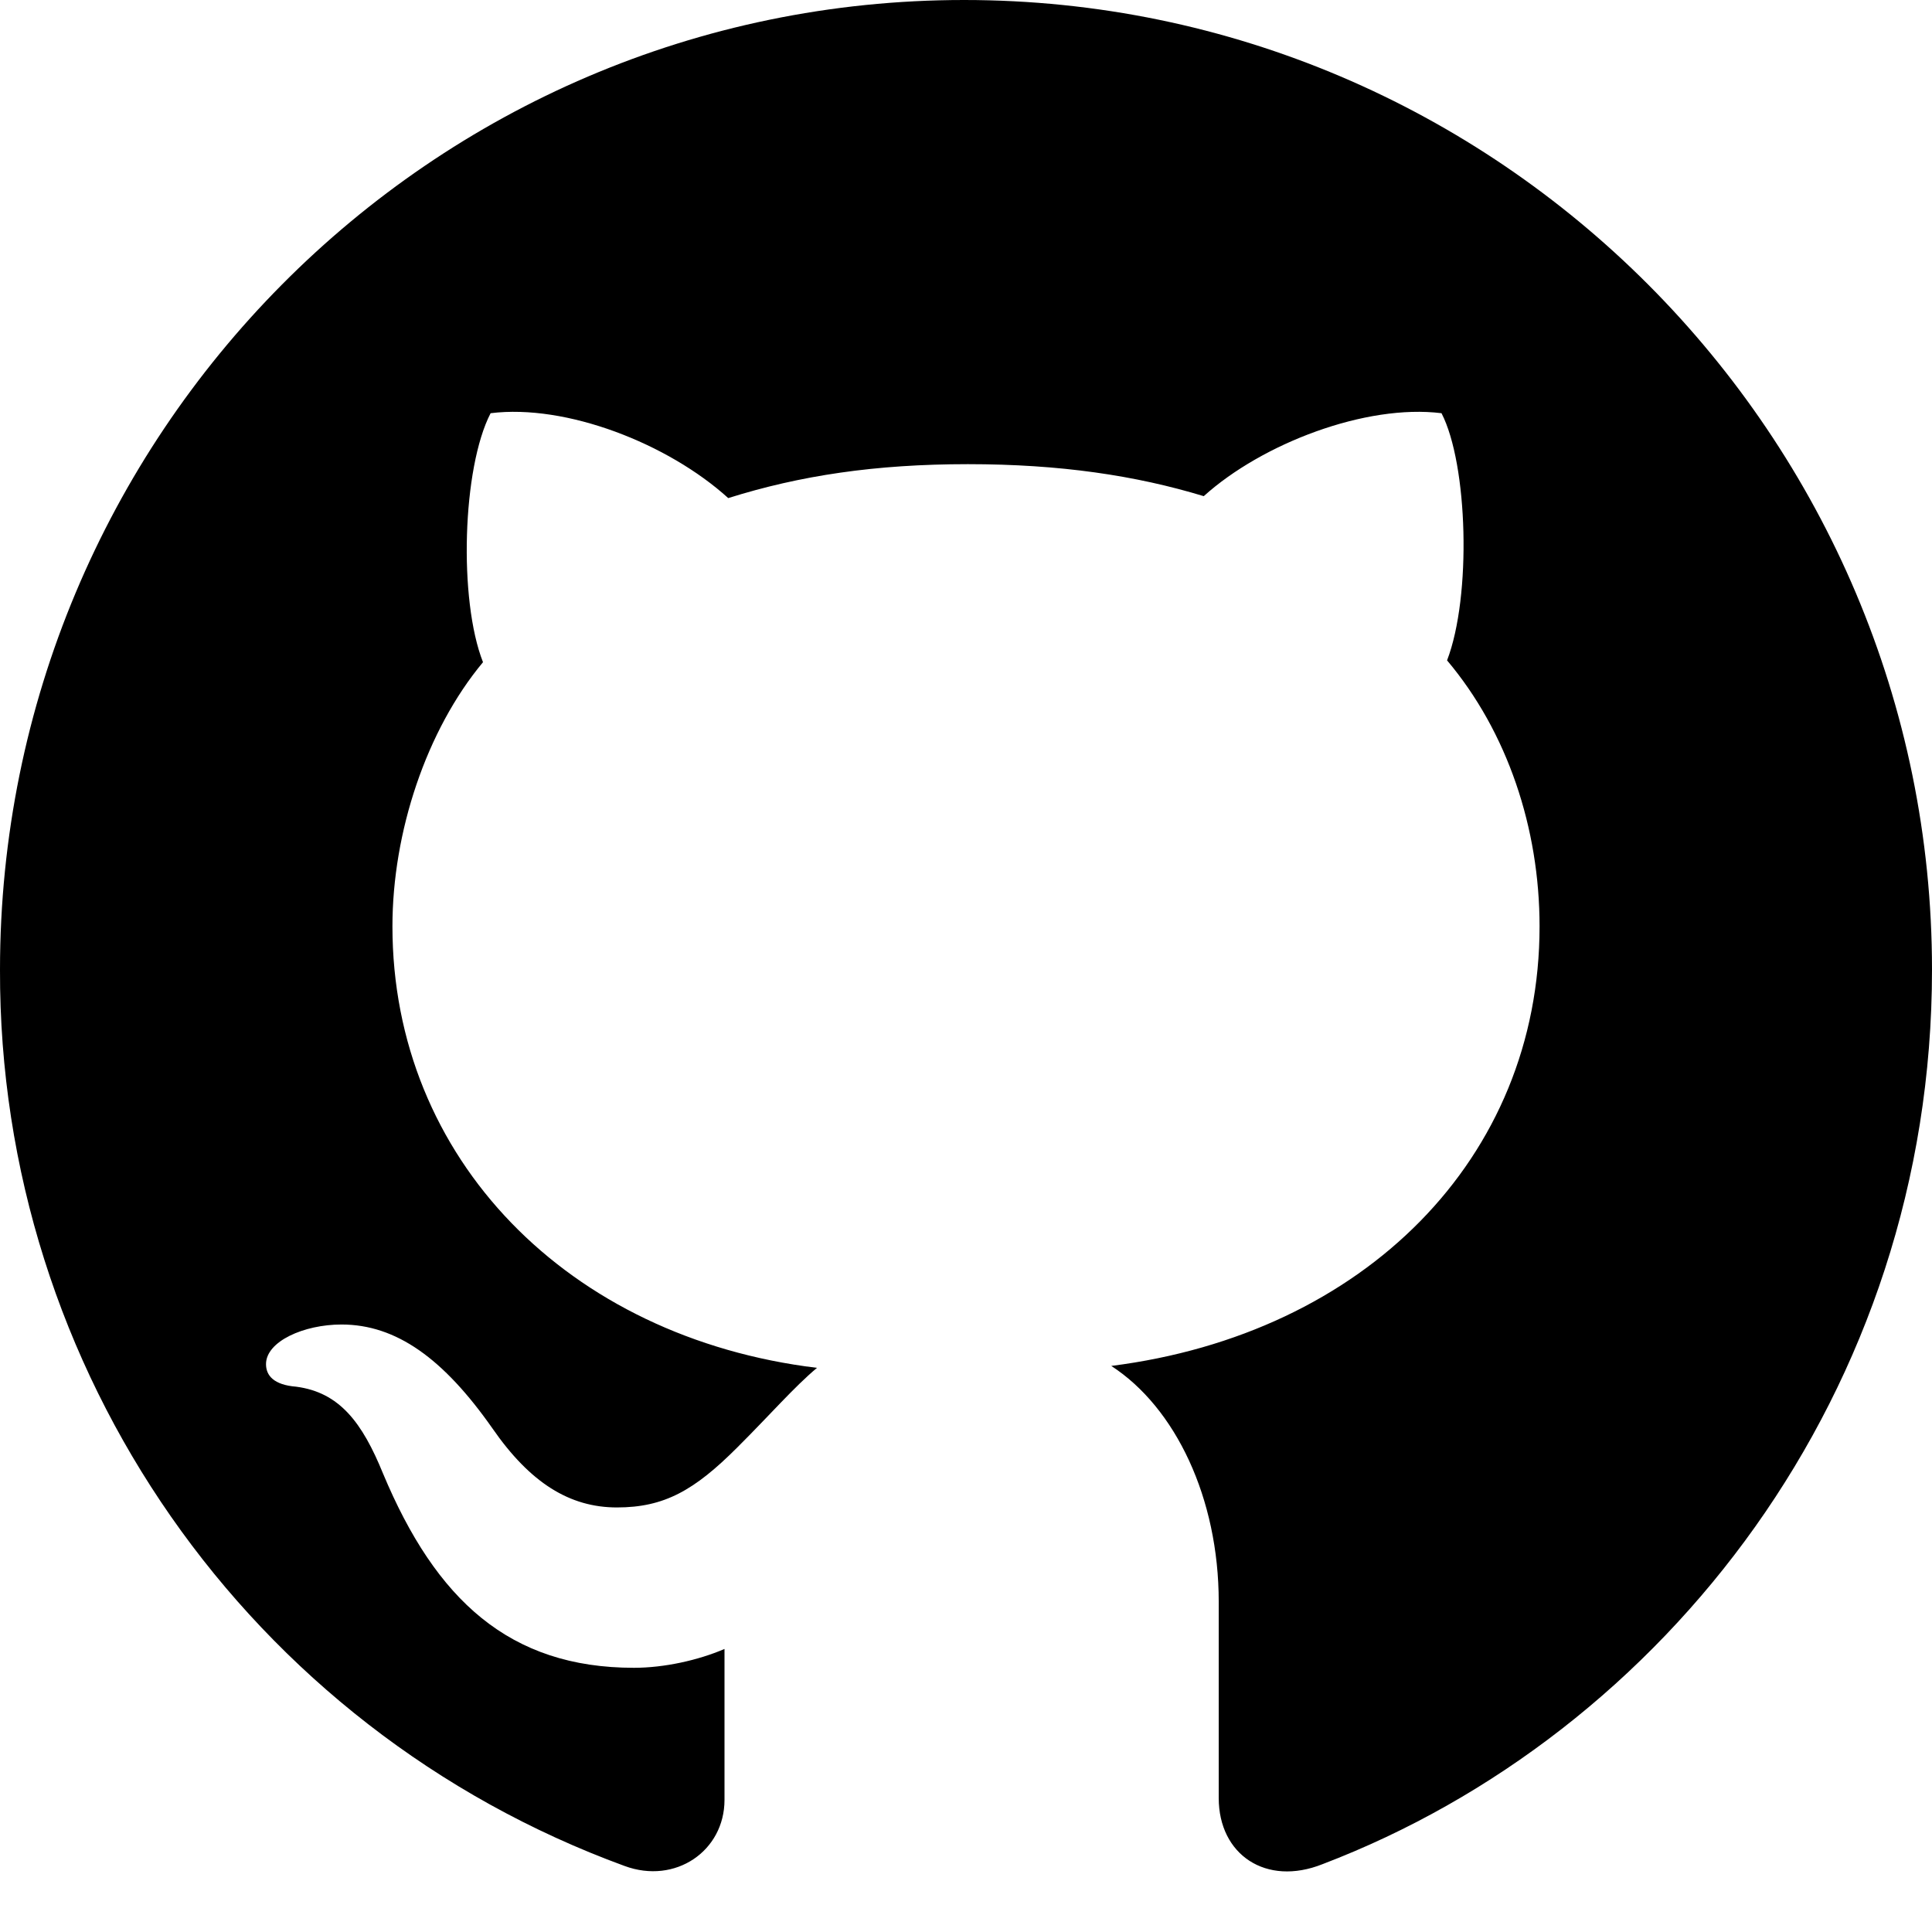
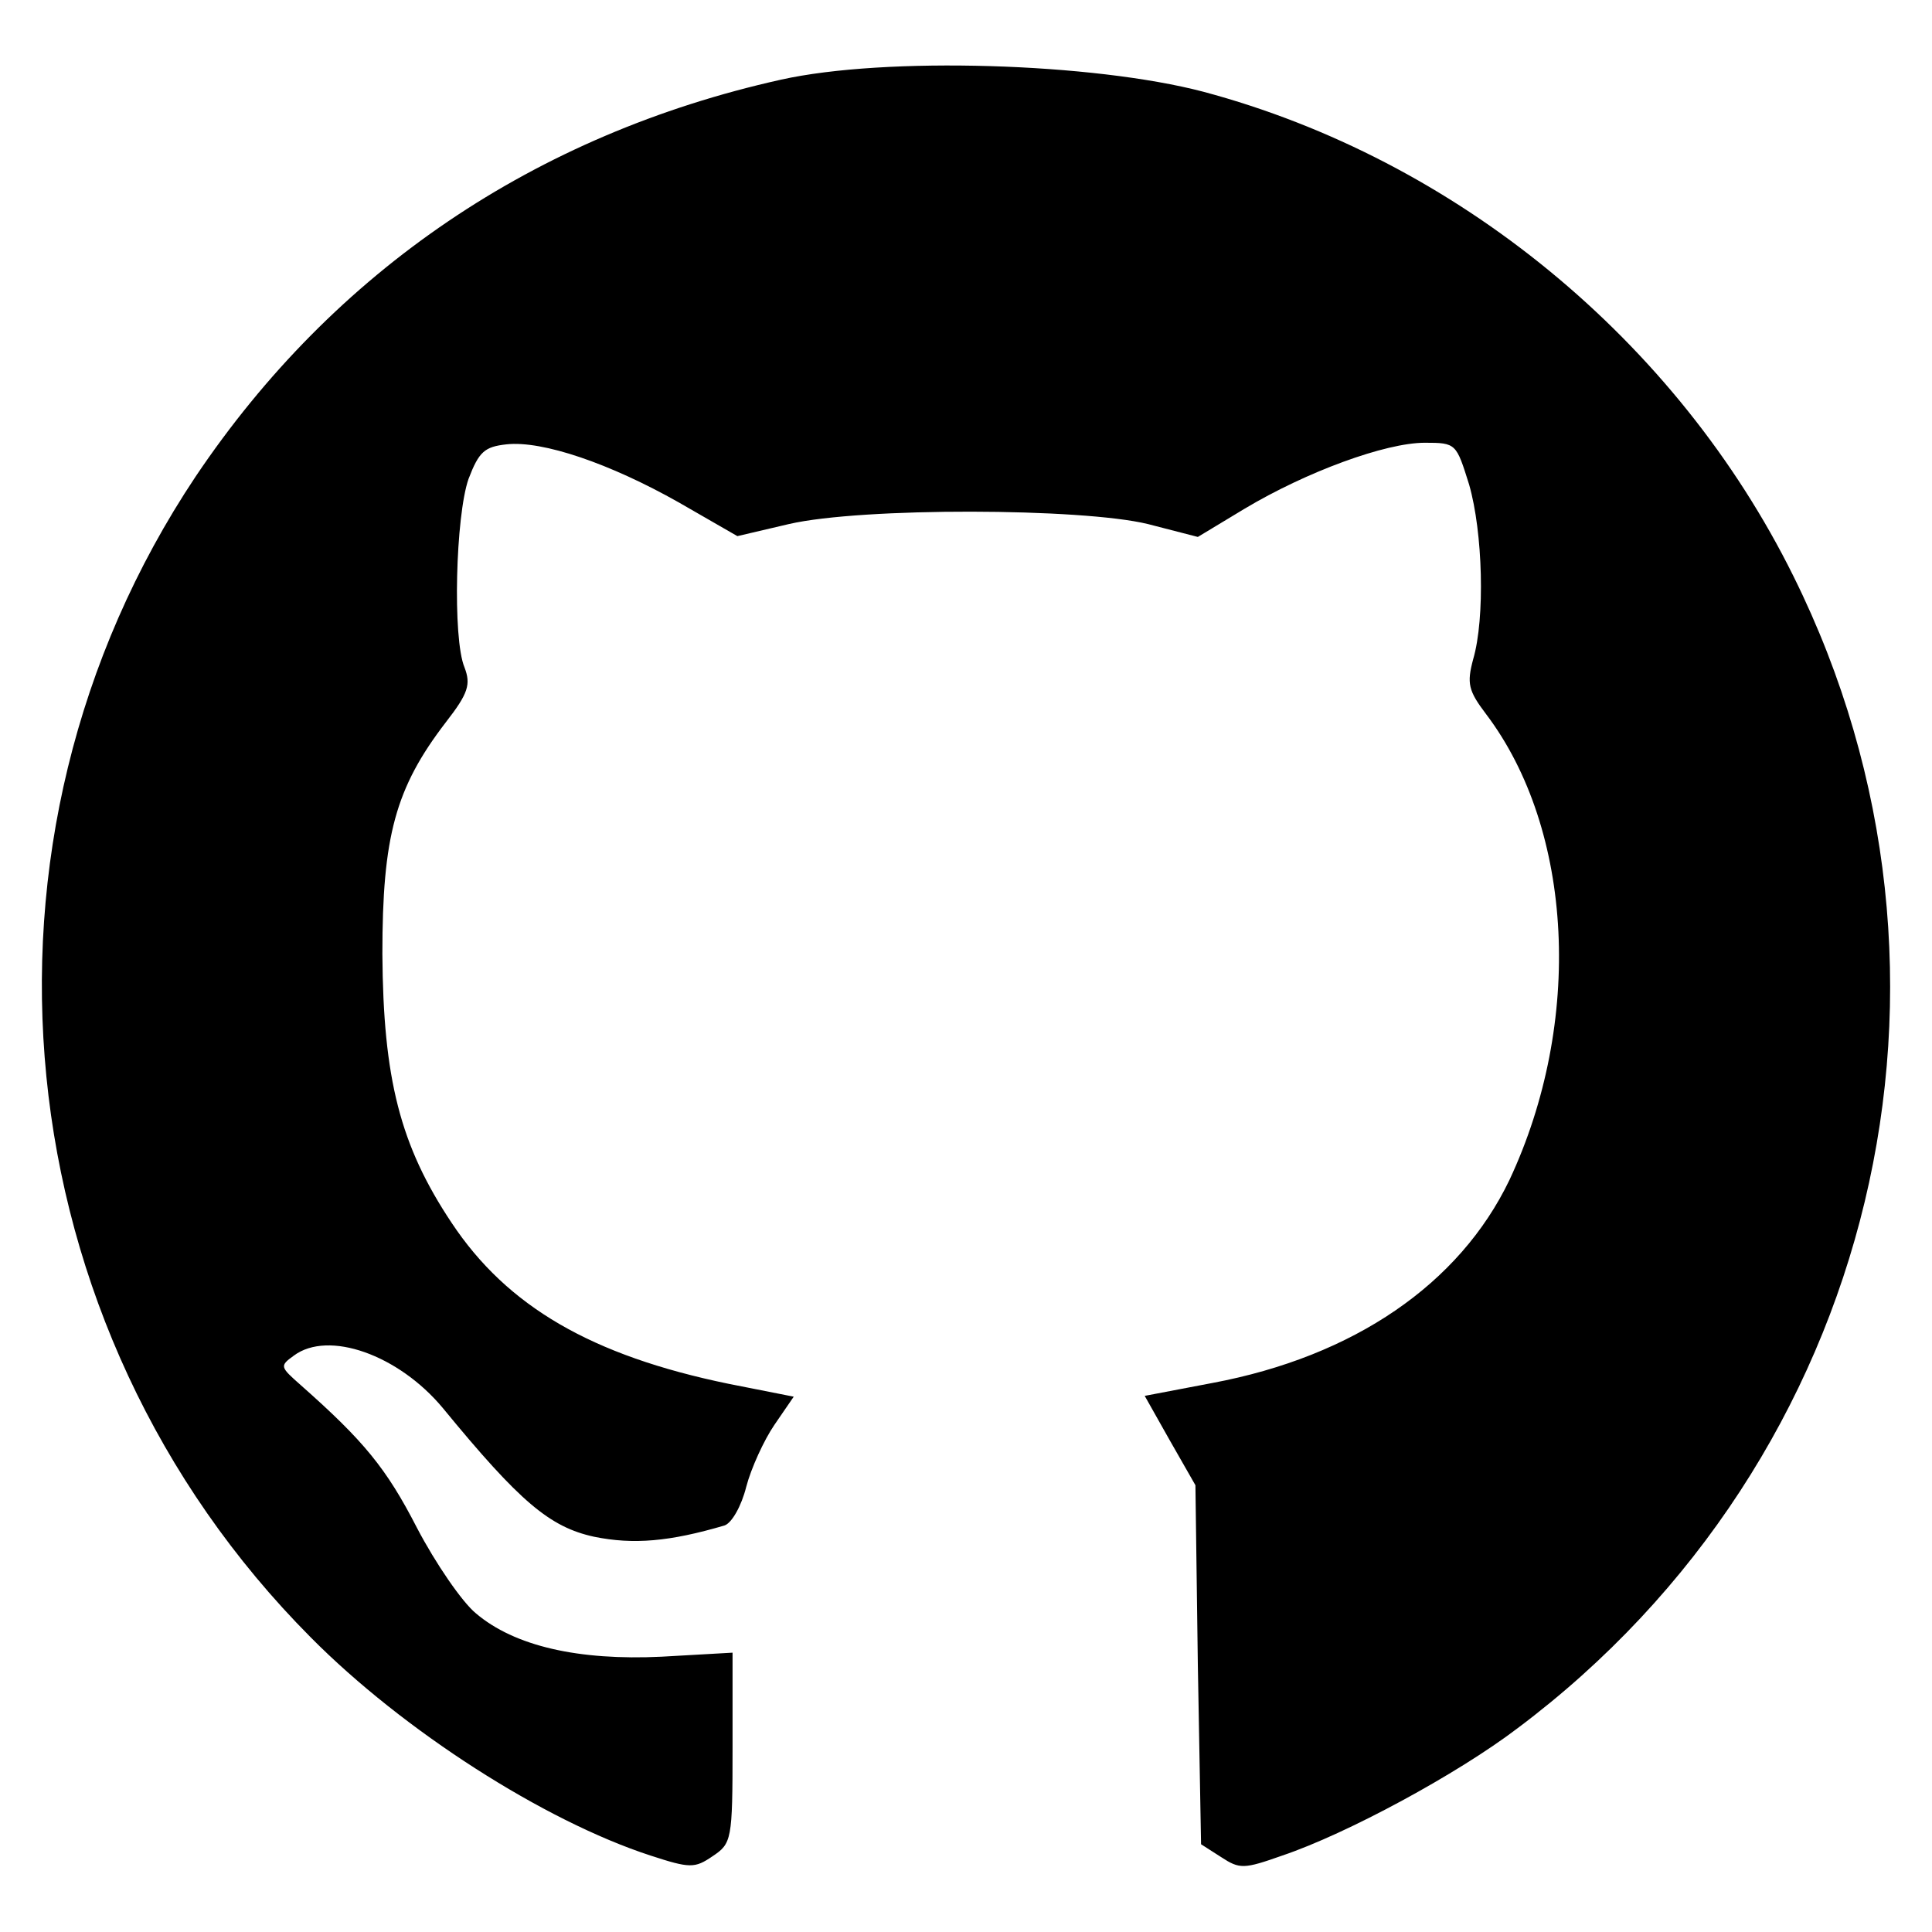
- <svg xmlns="http://www.w3.org/2000/svg" width="16" height="16" viewBox="0 0 16 16">
-   <path d="M6.766 11.328c-2.063-.25-3.516-1.734-3.516-3.656 0-.781.281-1.625.75-2.188-.203-.515-.172-1.609.063-2.062.625-.078 1.468.25 1.968.703.594-.187 1.219-.281 1.985-.281.765 0 1.39.094 1.953.265.484-.437 1.344-.765 1.969-.687.218.422.25 1.515.046 2.047.5.593.766 1.39.766 2.203 0 1.922-1.453 3.375-3.547 3.64.531.344.89 1.094.89 1.954v1.625c0 .468.391.734.86.547C13.781 14.359 16 11.53 16 8.03 16 3.61 12.406 0 7.984 0 3.563 0 0 3.61 0 8.031a7.88 7.88 0 0 0 5.172 7.422c.422.156.828-.125.828-.547v-1.25c-.219.094-.5.156-.75.156-1.031 0-1.64-.562-2.078-1.609-.172-.422-.36-.672-.719-.719-.187-.015-.25-.093-.25-.187 0-.188.313-.328.625-.328.453 0 .844.281 1.25.86.313.452.64.655 1.031.655s.641-.14 1-.5c.266-.265.47-.5.657-.656" />
+ <svg xmlns="http://www.w3.org/2000/svg" version="1.0" width="240pt" height="240pt" viewBox="0 0 240 240" preserveAspectRatio="xMidYMid meet">
+   <g transform="translate(0,240) scale(0.1,-0.1)" fill="#000000" stroke="none">
+     <path d="M970 2301 c-305 -68 -555 -237 -727 -493 -301 -451 -241 -1056 143 -1442 115 -116 290 -228 422 -271 49 -16 55 -16 77 -1 24 16 25 20 25 135 l0 118 -88 -5 c-103 -5 -183 13 -231 54 -17 14 -50 62 -73 106 -38 74 -66 108 -144 177 -26 23 -27 24 -9 37 43 32 130 1 185 -65 96 -117 133 -148 188 -160 49 -10 94 -6 162 14 9 3 21 24 27 48 6 23 22 58 35 77 l24 35 -81 16 c-170 35 -275 96 -344 200 -64 96 -85 179 -86 334 0 146 16 206 79 288 28 36 31 47 23 68 -15 36 -11 188 5 234 13 34 20 40 47 43 45 5 129 -24 214 -72 l73 -42 64 15 c91 21 364 20 446 0 l62 -16 58 35 c77 46 175 82 224 82 39 0 39 -1 55 -52 17 -59 20 -166 5 -217 -8 -30 -6 -39 16 -68 109 -144 121 -383 29 -579 -62 -129 -193 -219 -369 -252 l-84 -16 31 -55 32 -56 3 -223 4 -223 25 -16 c23 -15 28 -15 76 2 80 27 217 101 292 158 446 334 590 933 343 1431 -145 293 -419 518 -733 602 -137 36 -395 44 -525 15z" />
+   </g>
</svg>
